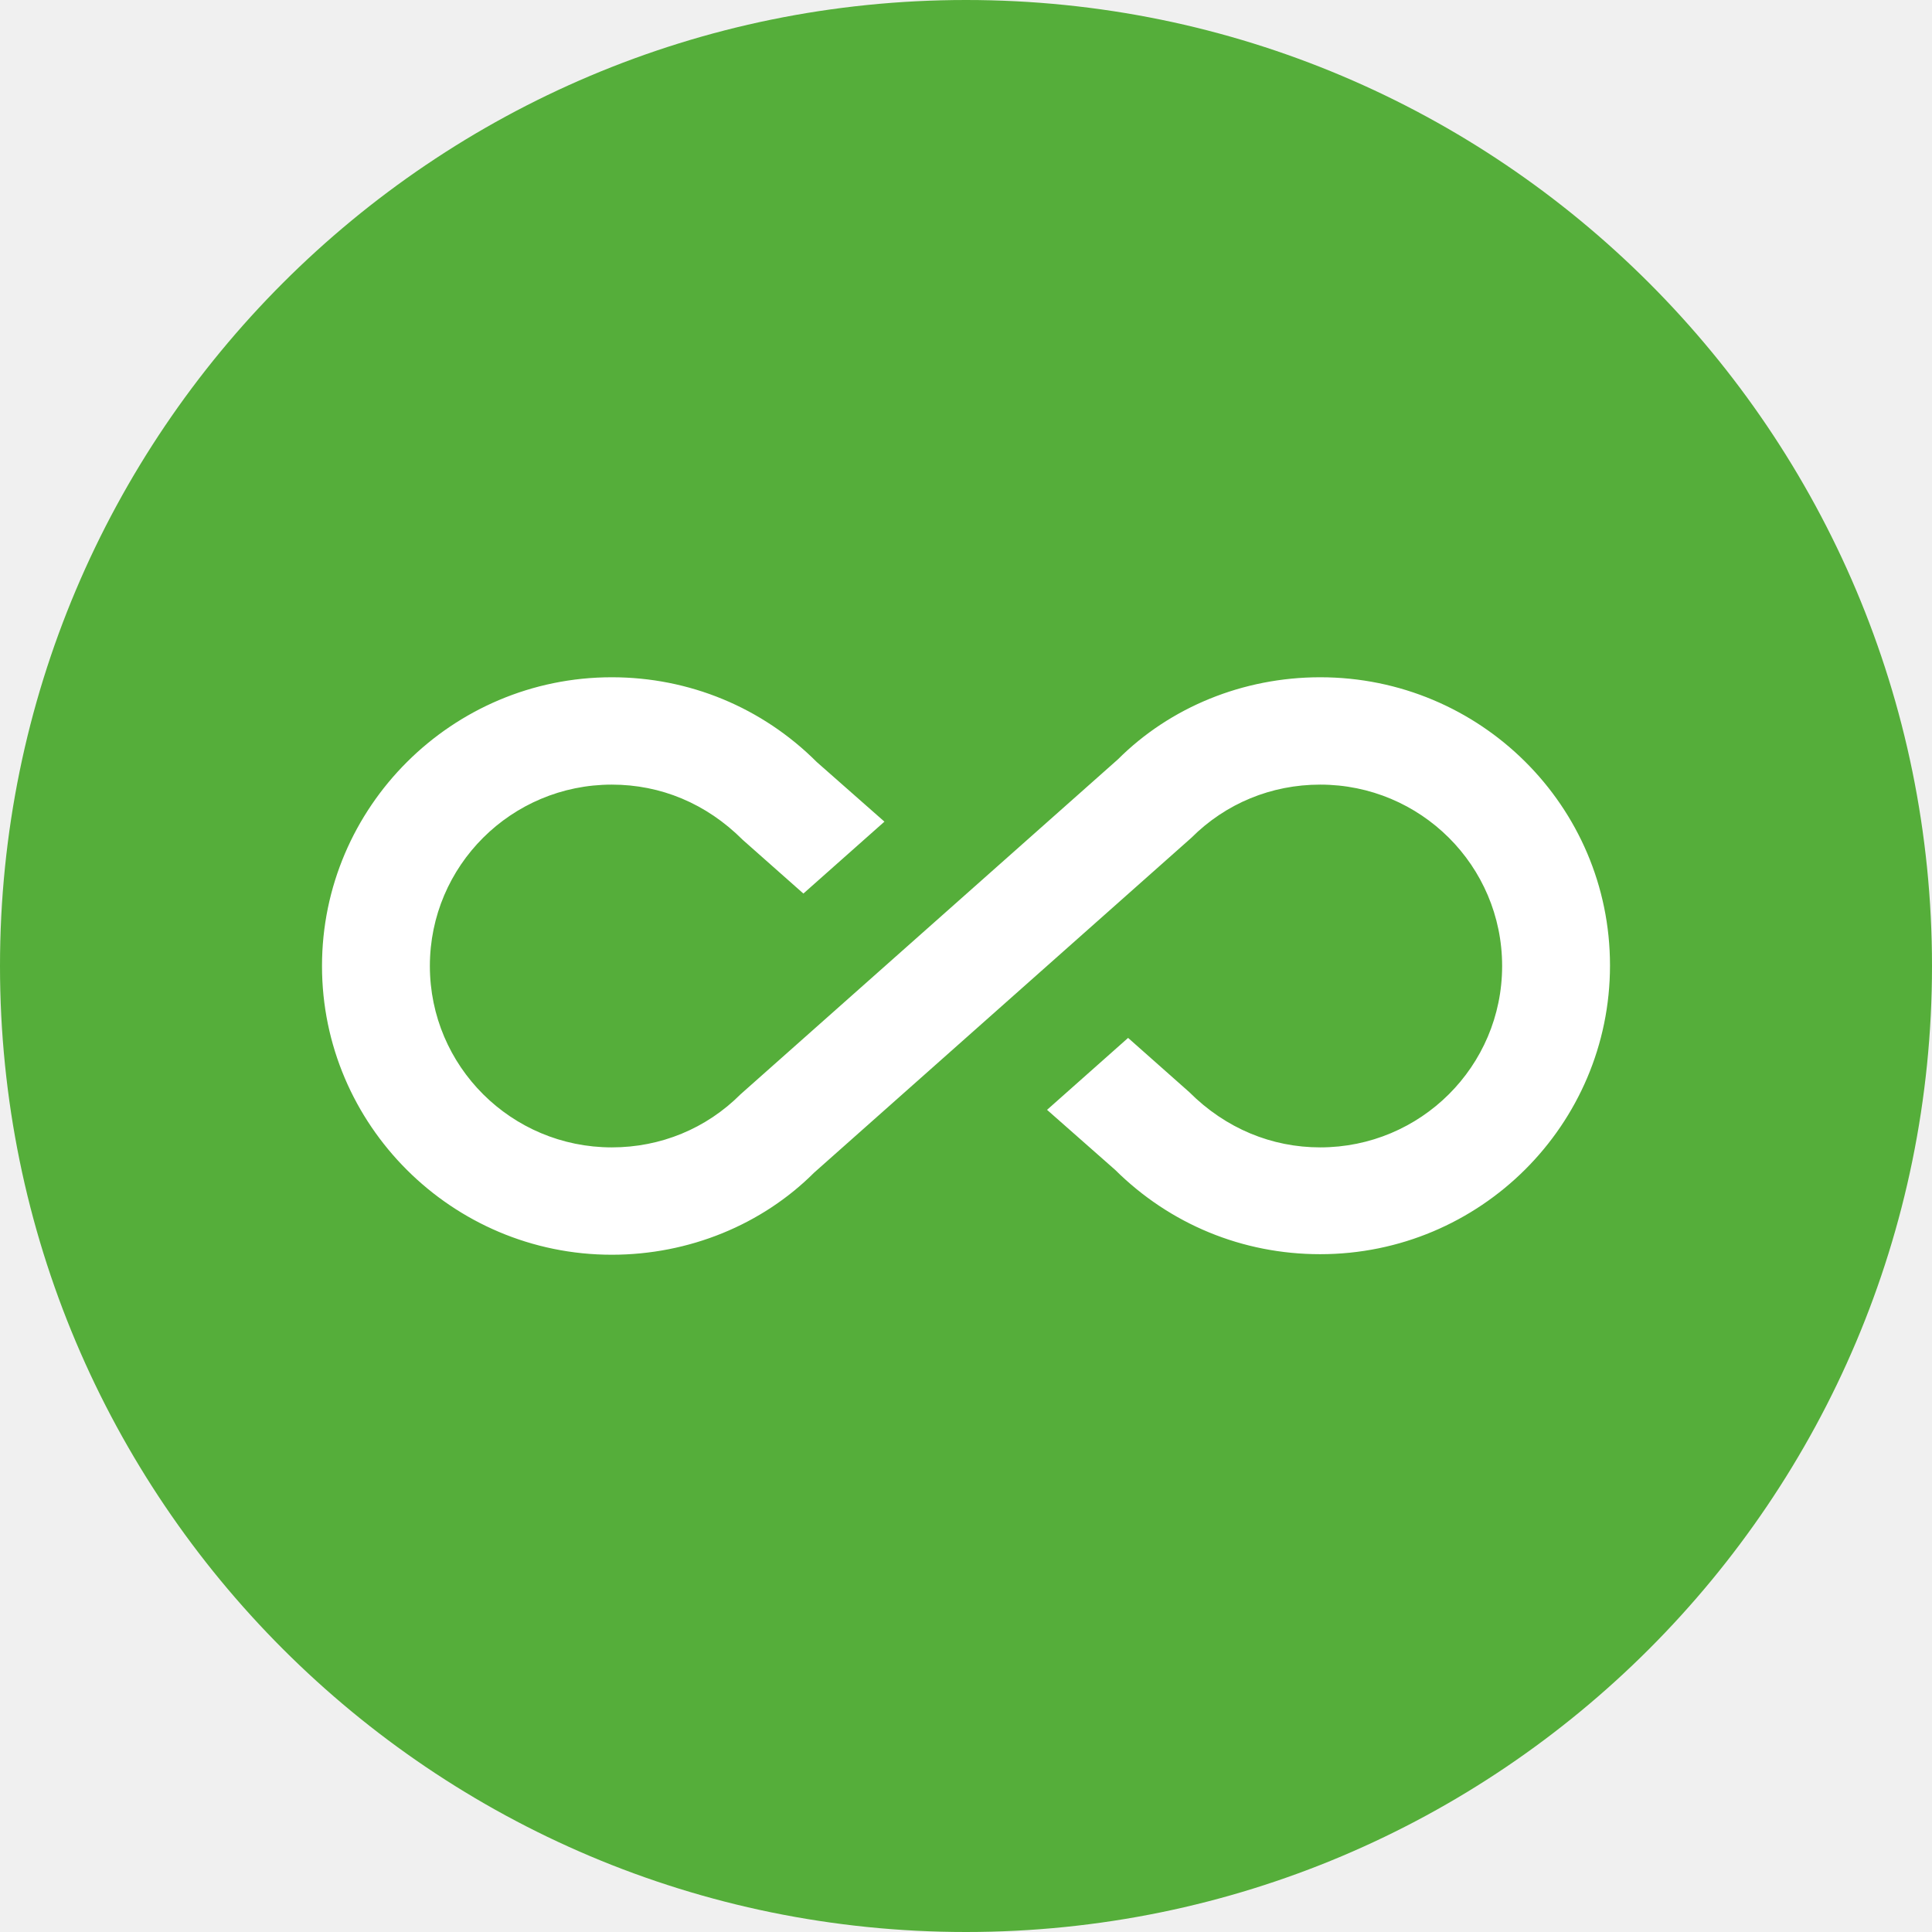
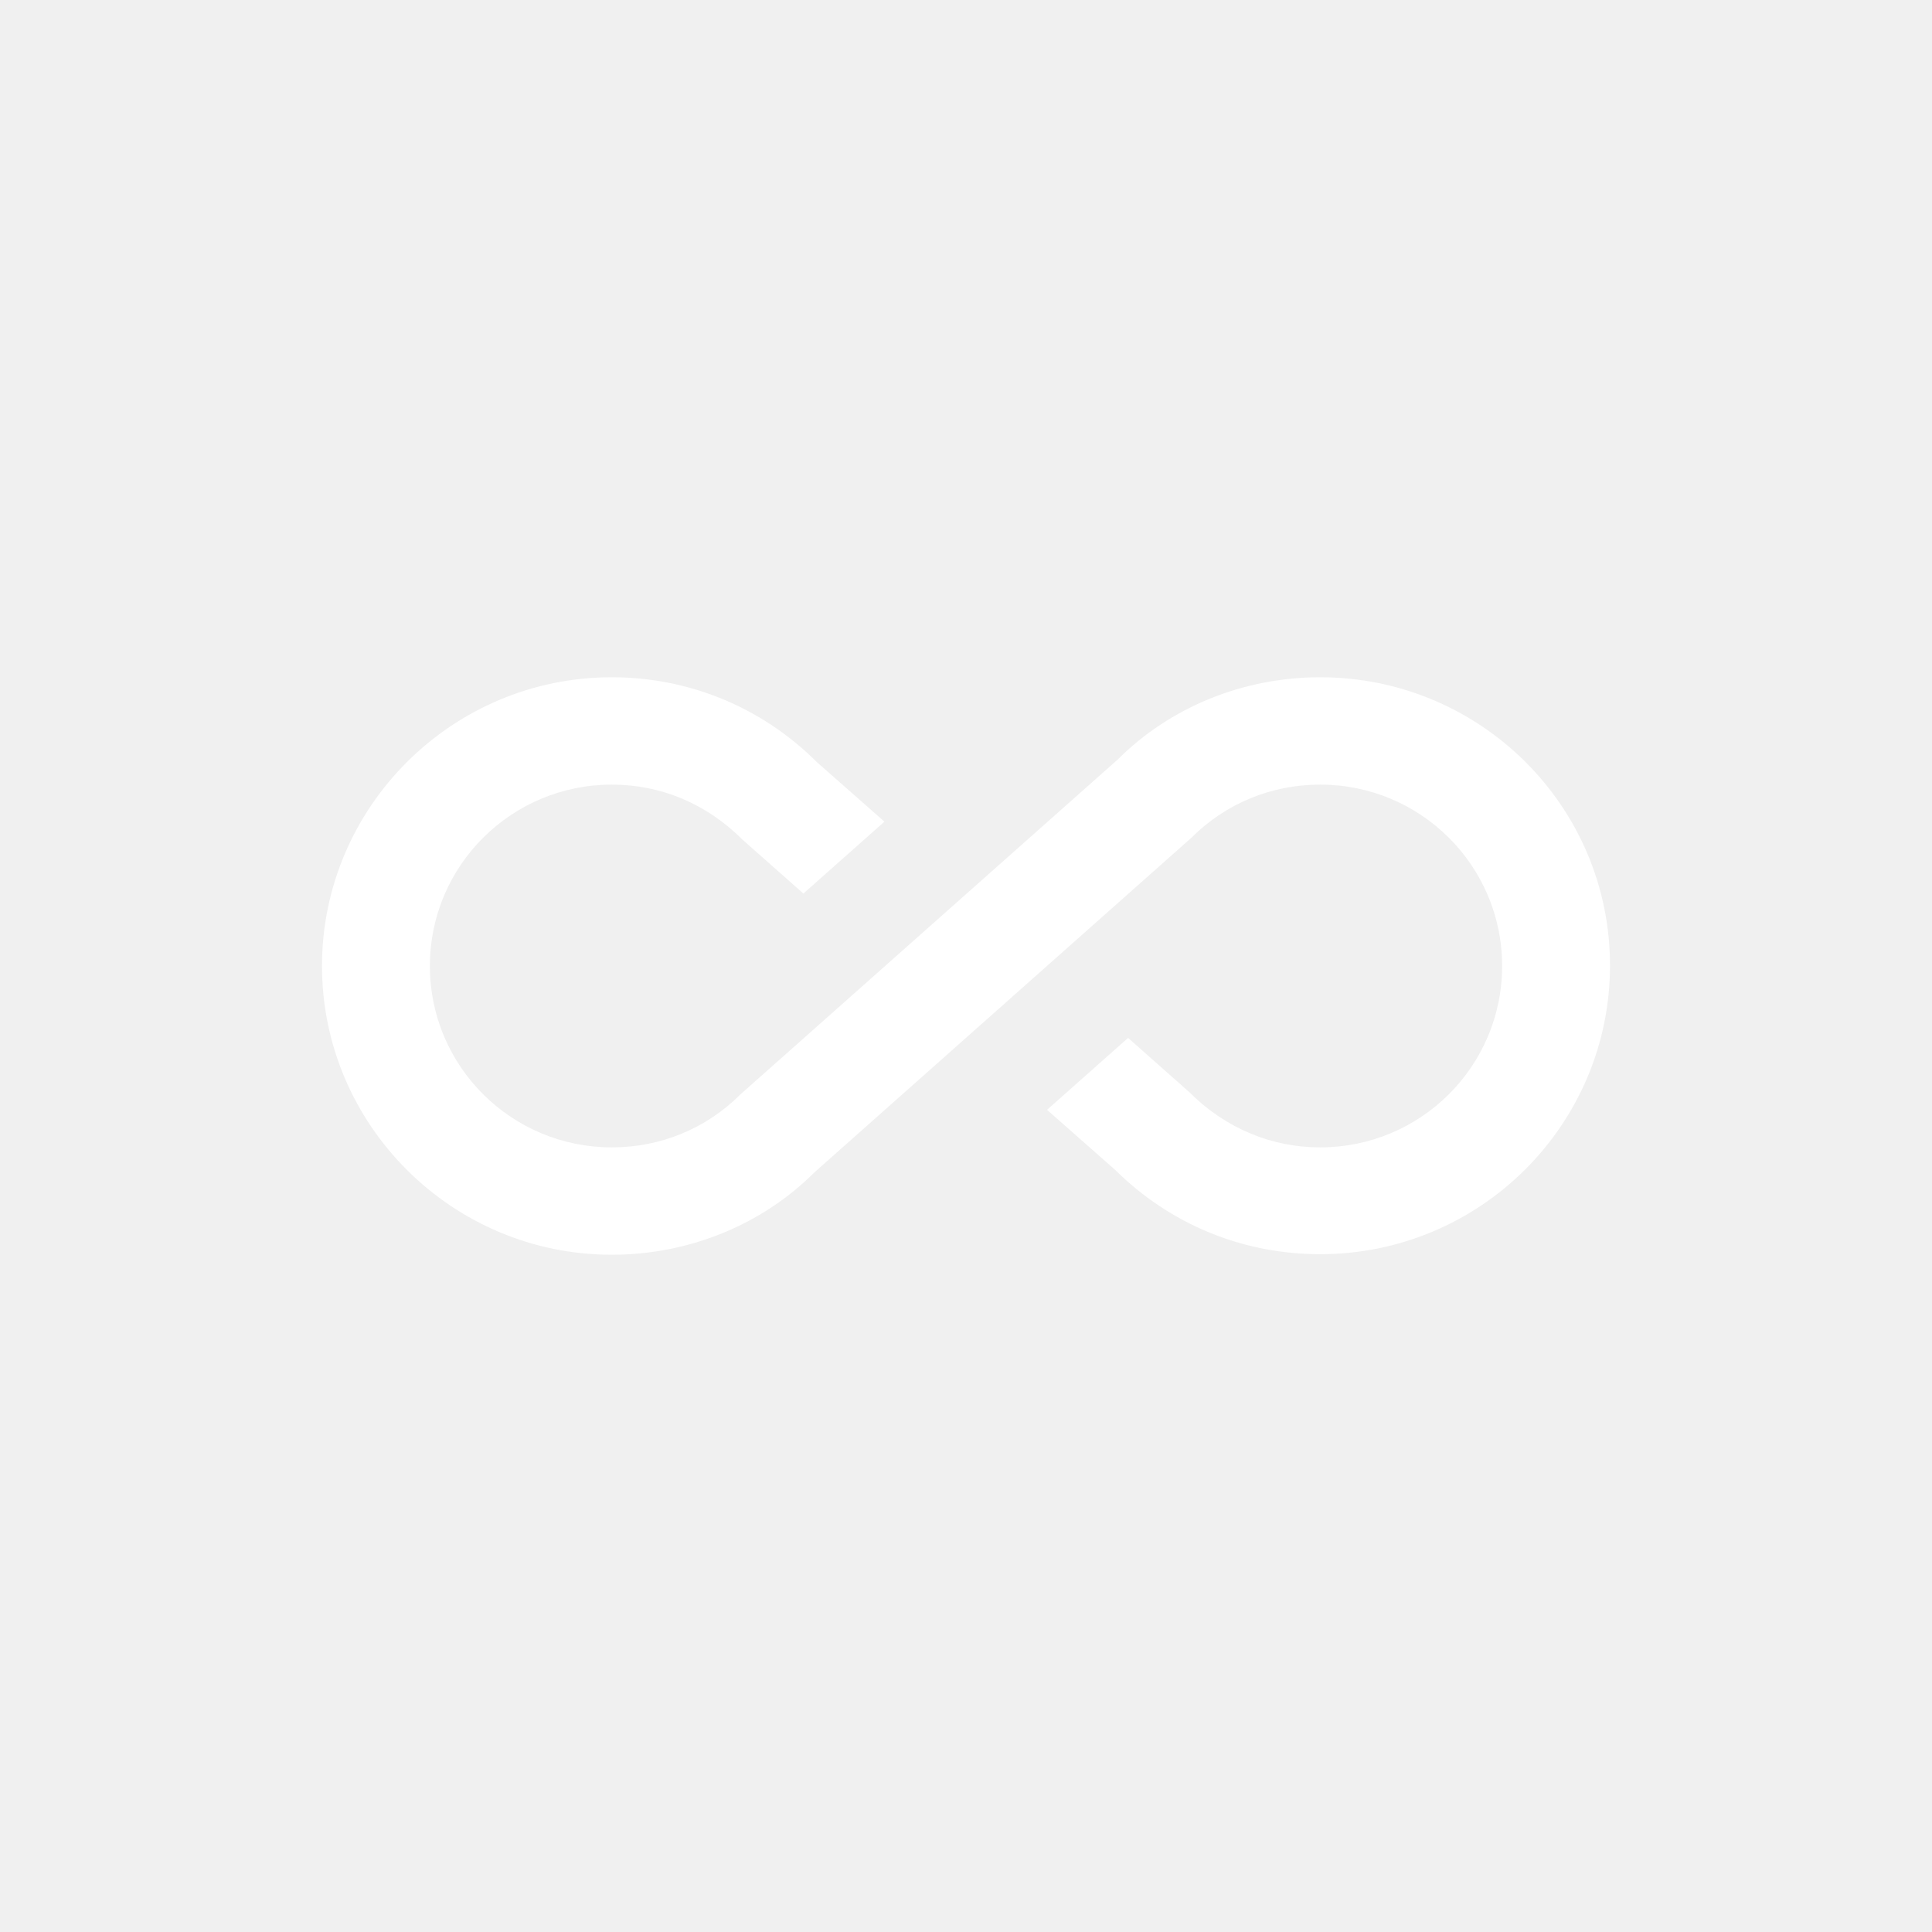
<svg xmlns="http://www.w3.org/2000/svg" width="60" height="60" viewBox="0 0 60 60" fill="none">
-   <circle cx="30" cy="30" r="30" fill="#55AE3A" />
+   <circle cx="30" cy="30" r="30" fill="none" />
  <path d="M41 21.033C38.6 21.033 36.334 21.967 34.717 23.583L23 33.983C21.934 35.05 20.517 35.633 19 35.633C15.884 35.633 13.35 33.117 13.35 30C13.35 26.883 15.884 24.367 19 24.367C20.517 24.367 21.934 24.95 23.067 26.083L24.95 27.75L27.467 25.517L25.367 23.667C23.667 21.967 21.4 21.033 19 21.033C14.034 21.033 10 25.067 10 30C10 34.933 14.034 38.967 19 38.967C21.4 38.967 23.667 38.033 25.284 36.417L37 26.017C38.067 24.95 39.484 24.367 41 24.367C44.117 24.367 46.65 26.883 46.65 30C46.65 33.117 44.117 35.633 41 35.633C39.5 35.633 38.067 35.05 36.934 33.917L35.034 32.233L32.517 34.467L34.634 36.333C36.334 38.017 38.584 38.95 41 38.95C45.967 38.95 50 34.933 50 29.983C50 25.033 45.967 21.033 41 21.033V21.033Z" fill="white" />
</svg>
